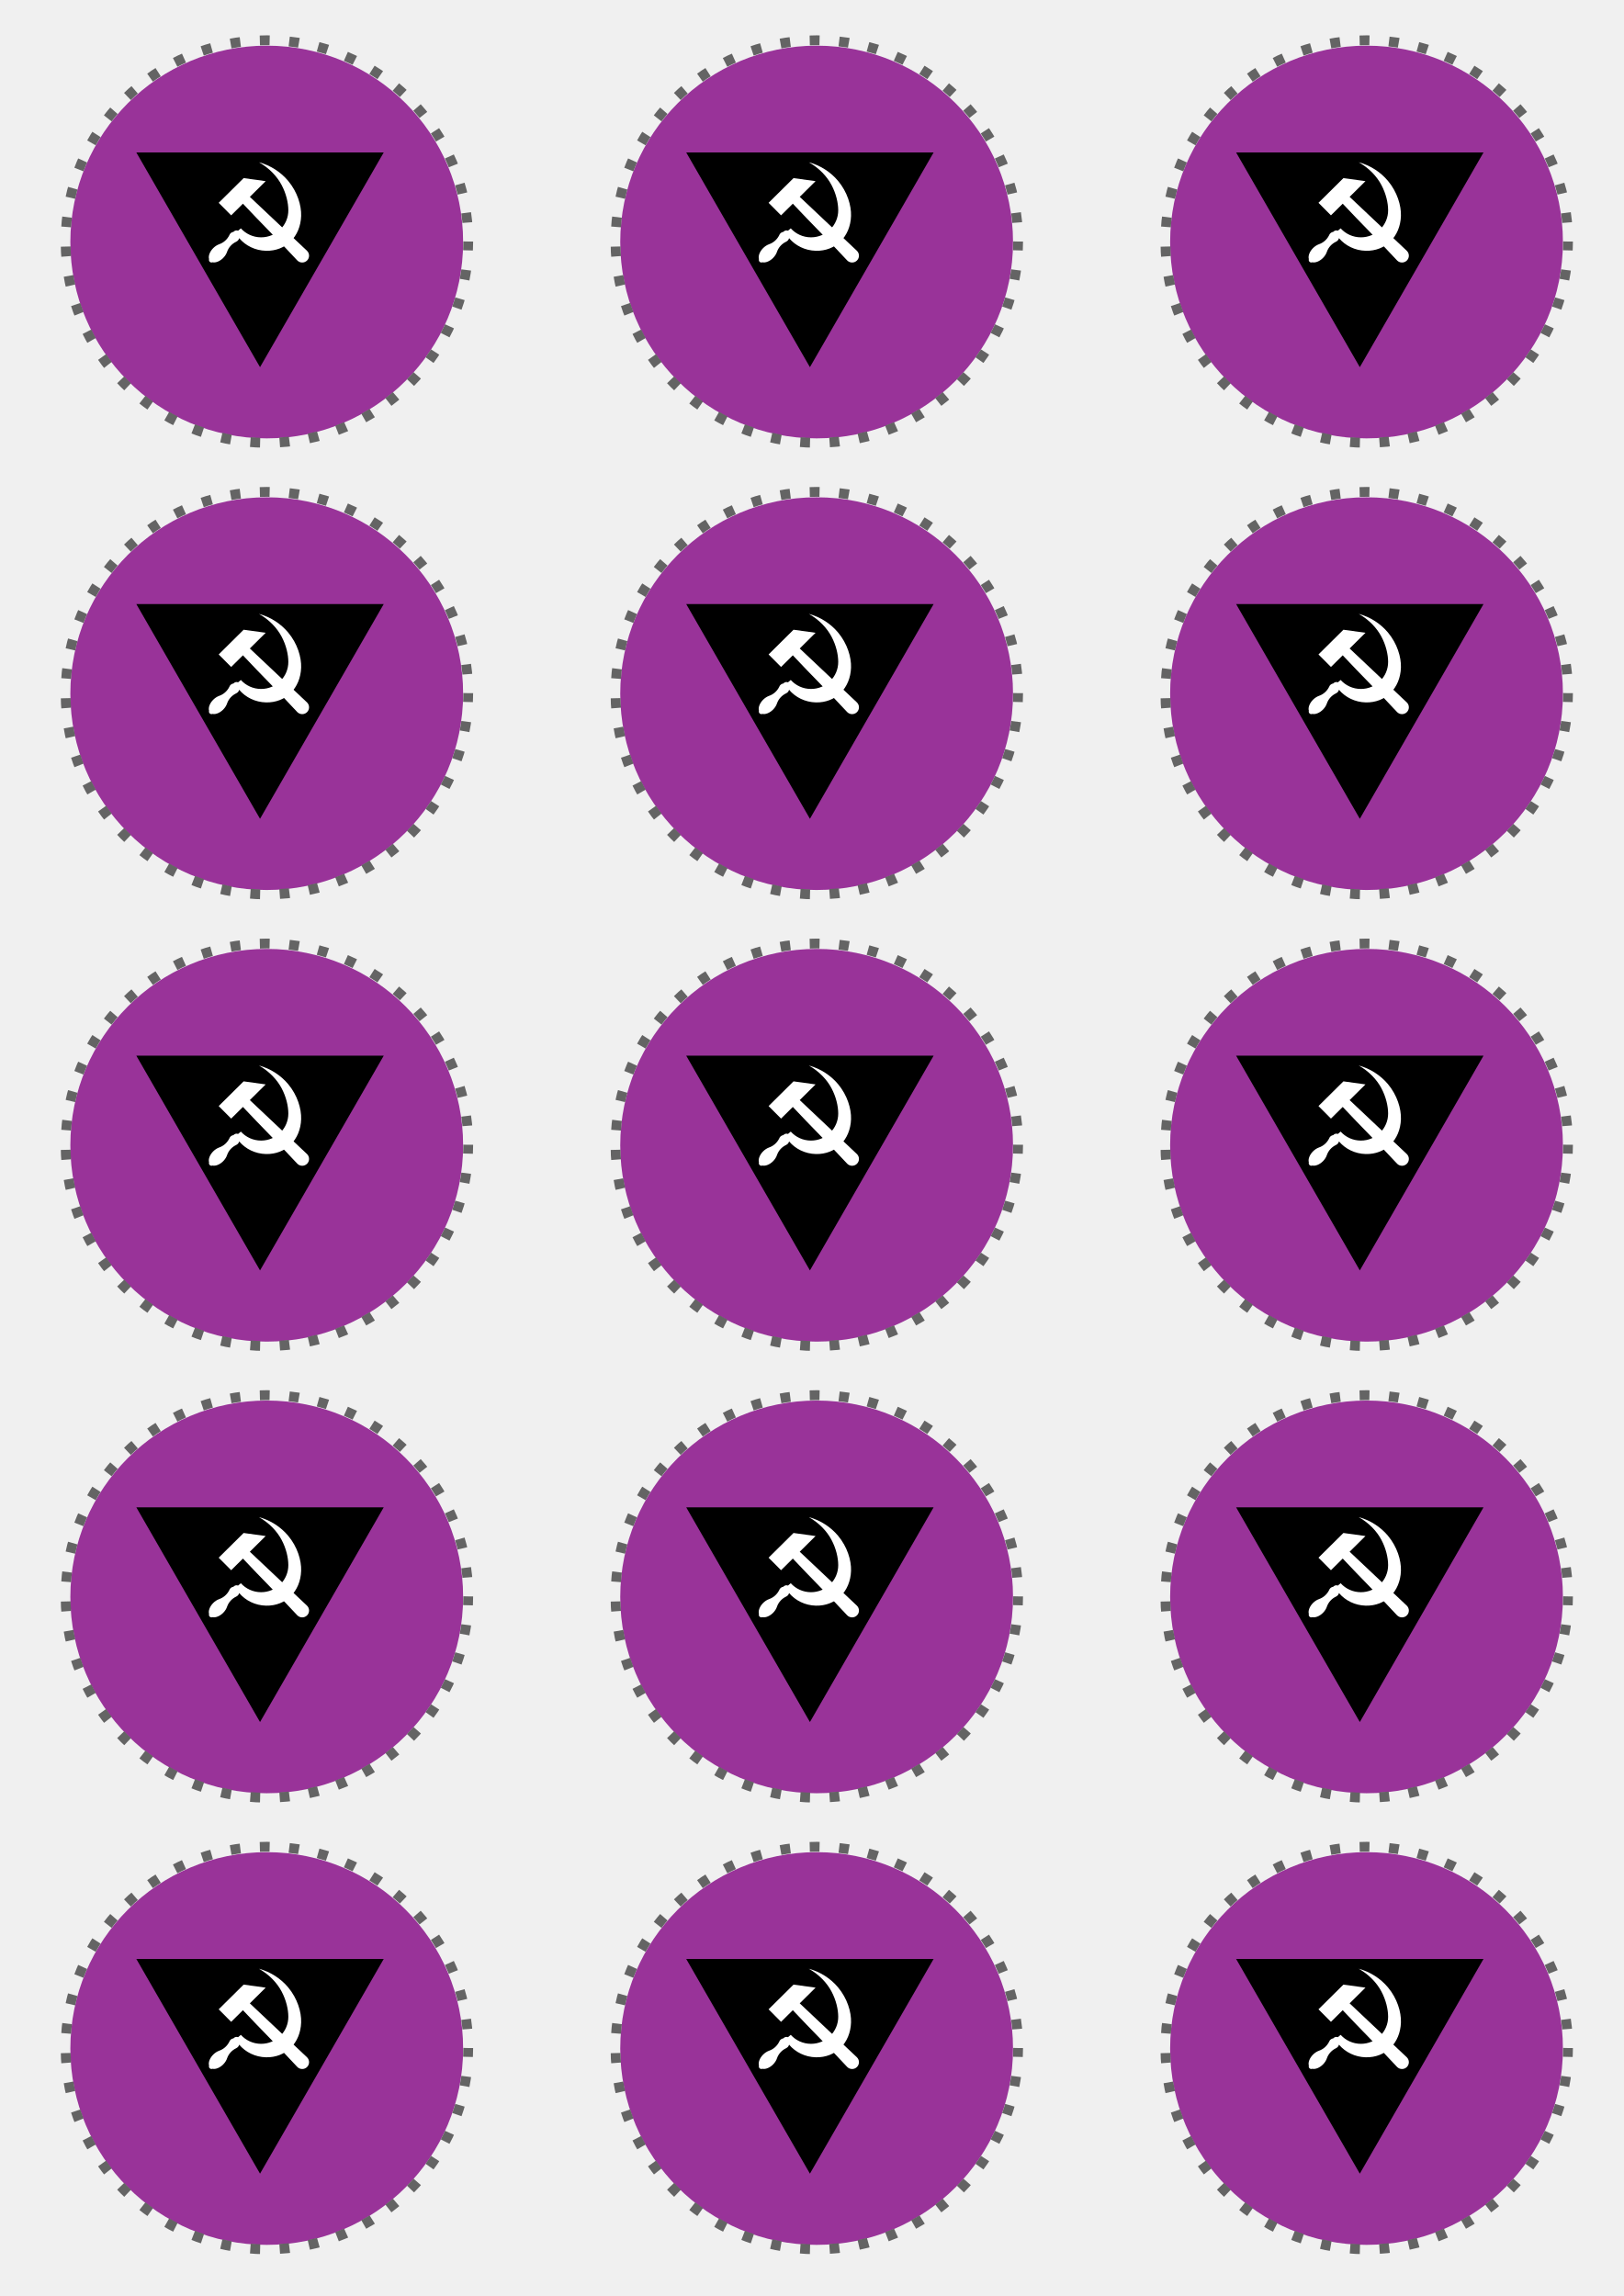
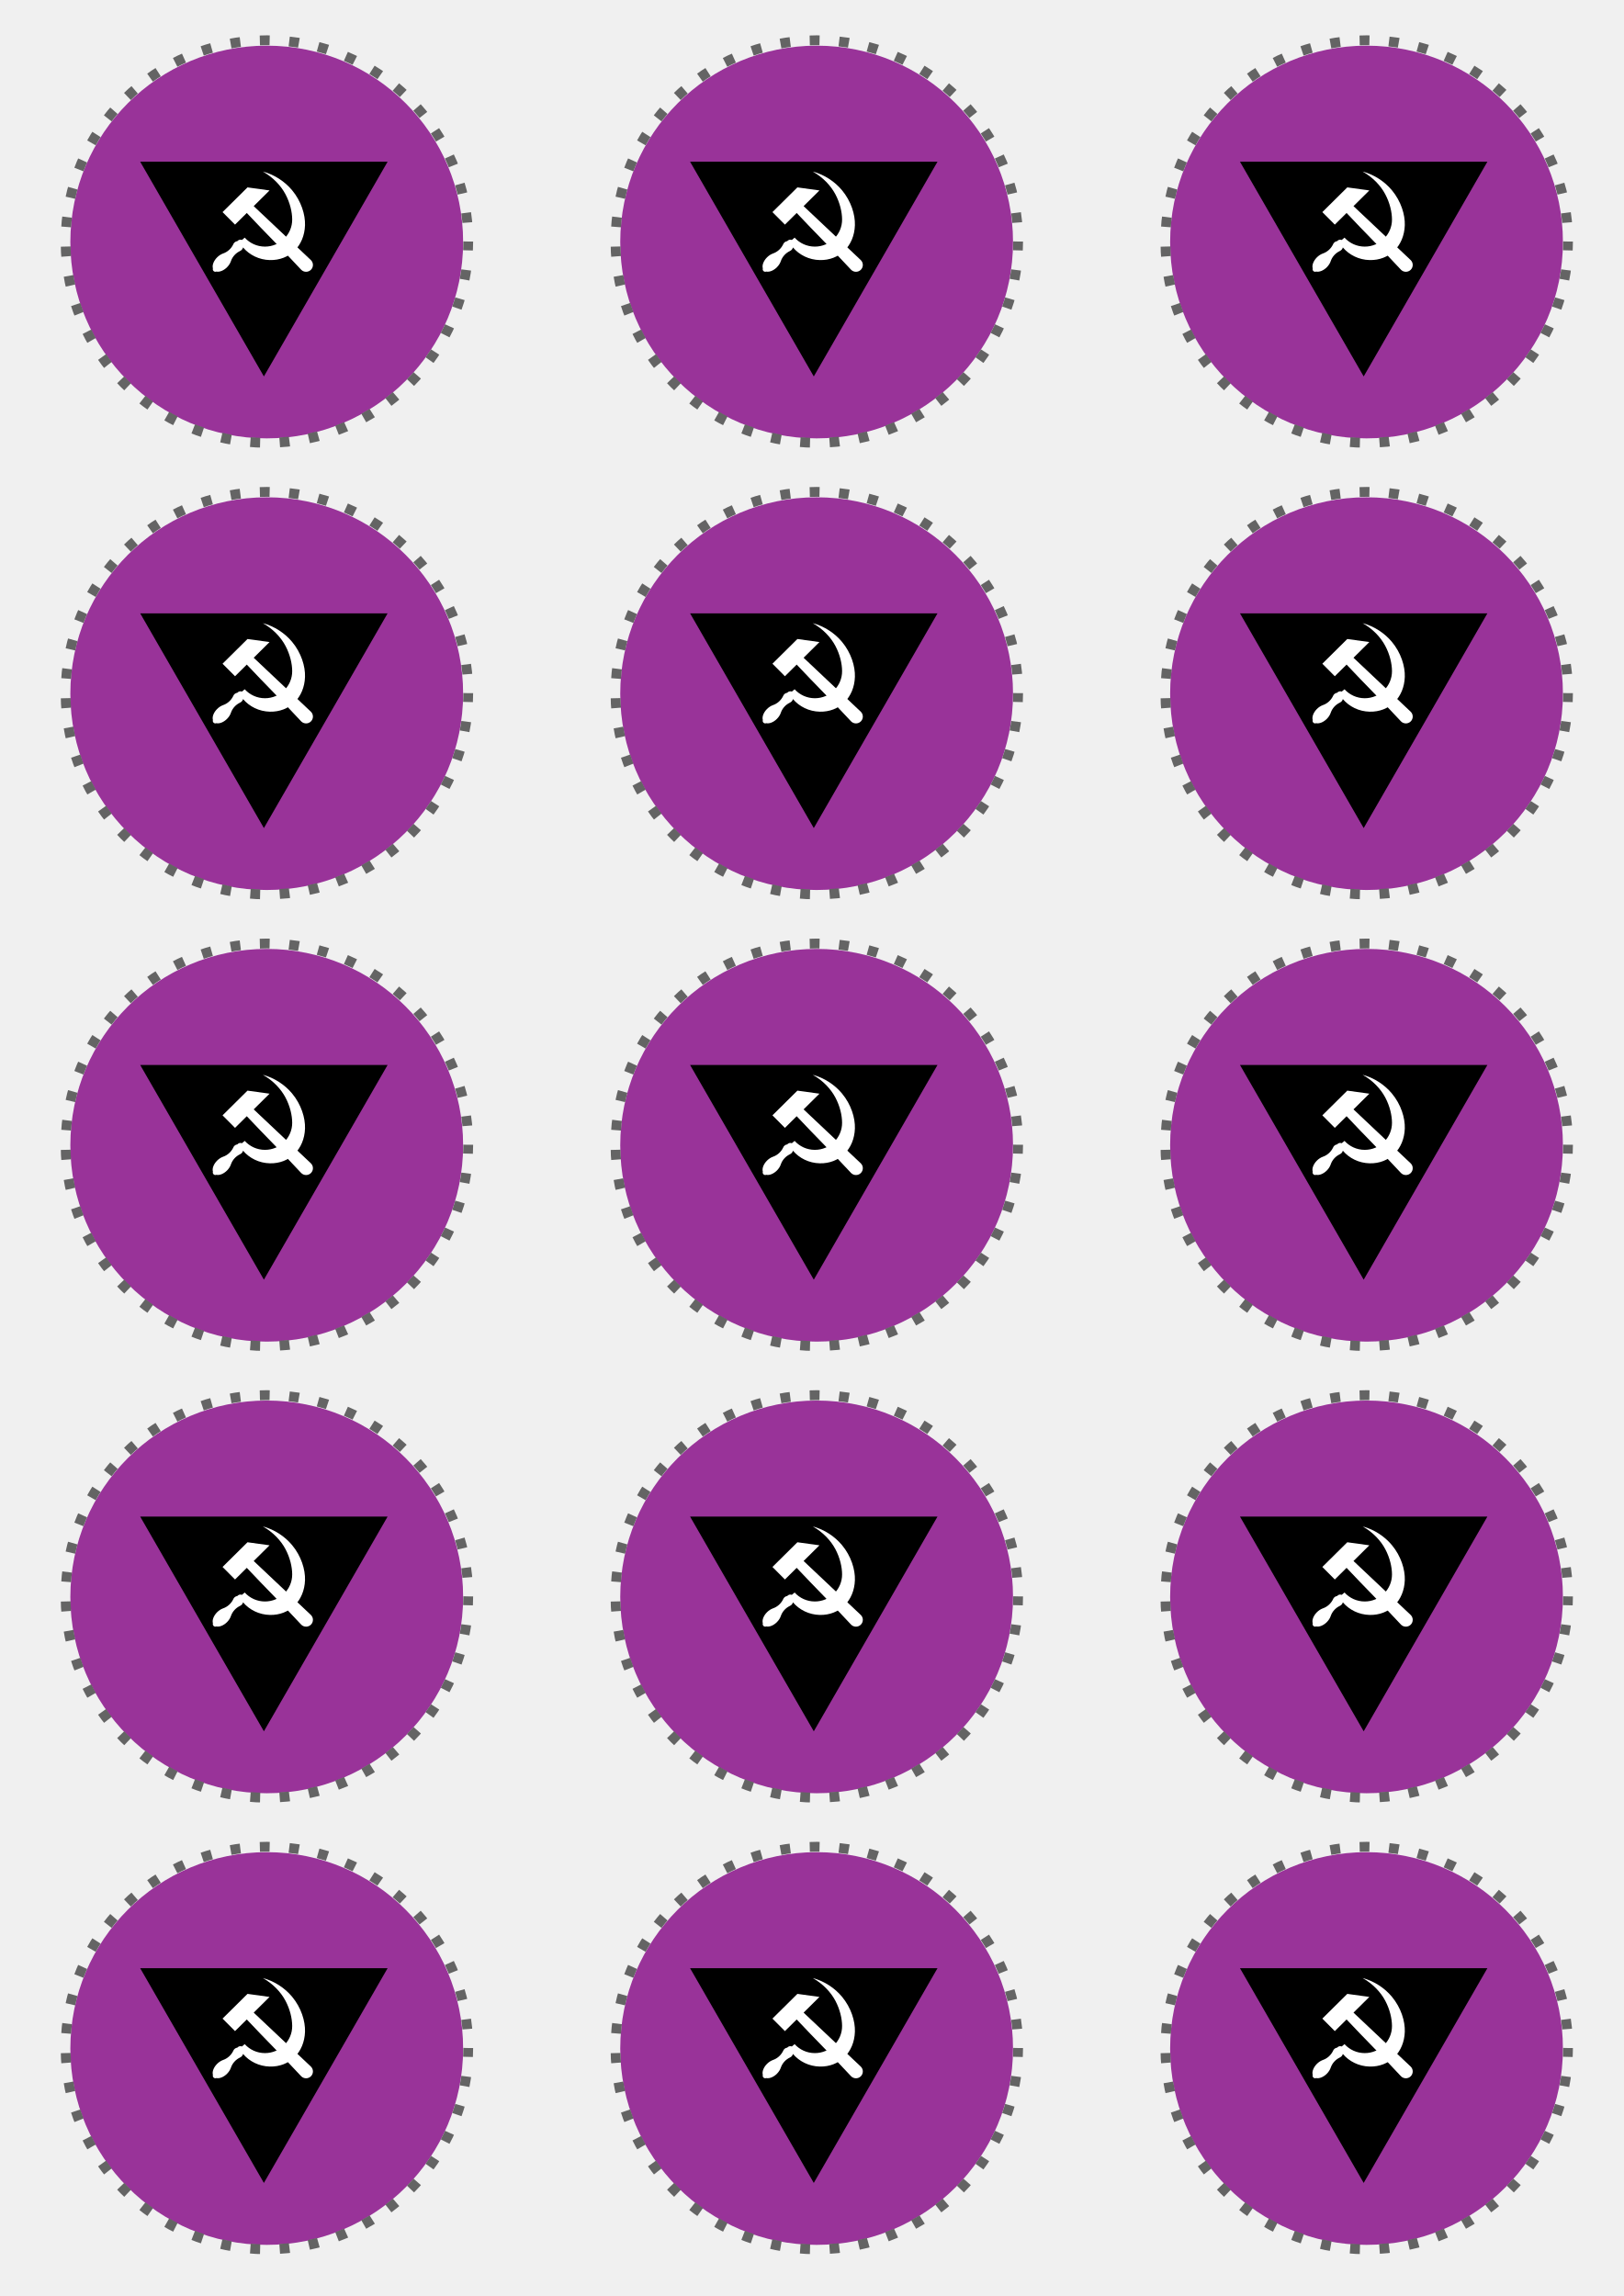
<svg xmlns="http://www.w3.org/2000/svg" xmlns:xlink="http://www.w3.org/1999/xlink" width="210mm" height="297mm" viewBox="0 0 210 297.001" version="1.1" id="svg1">
  <defs id="defs1">
    <clipPath clipPathUnits="userSpaceOnUse" id="clipPath5">
      <g id="use5" />
    </clipPath>
    <clipPath clipPathUnits="userSpaceOnUse" id="clipPath7">
      <g id="use7" />
    </clipPath>
    <clipPath clipPathUnits="userSpaceOnUse" id="clipPath6">
      <path style="display:block;fill:#808080;stroke-width:2.385" d="M 11.904,52.499 24.044,-1.591 41.774,33.199 Z" id="path6" />
    </clipPath>
    <clipPath clipPathUnits="userSpaceOnUse" id="clipPath17">
      <ellipse style="display:inline;fill:#8c8c8c;fill-opacity:1;stroke:none;stroke-width:1.814;stroke-dasharray:none;stroke-opacity:1" id="circle17" cx="19.64" cy="19.555" rx="20.261" ry="20.182" />
    </clipPath>
  </defs>
  <g id="g38" transform="translate(3.704174,-1.587503)">
    <g id="layer1" clip-path="none" style="display:inline" transform="matrix(1.253616,0,0,1.258533,6.172569,8.284073)">
      <g id="g1" clip-path="url(#clipPath17)" style="stroke-width:1.01;stroke-dasharray:none">
        <path fill="#993399" d="M -0.858,-2.405 H 42.229 V 41.608 H -0.858 Z" id="path1-3" style="stroke-width:1.01;stroke-dasharray:none" />
-         <g id="g2" transform="matrix(0.2109002,0,0,0.2100762,16.46883,-6.397702)" style="stroke-width:4.31;stroke-dasharray:none">
+         <g id="g2" transform="matrix(0.2109002,0,0,0.2100762,16.86768,-5.444209)" style="stroke-width:4.31;stroke-dasharray:none">
          <path d="M 11.756,184.764 -48.763,79.709 H 72.272 Z" id="path2-02" style="stroke-width:4.31;stroke-dasharray:none" />
          <g style="fill:#ffffff;fill-opacity:1;stroke-width:13.341;stroke-dasharray:none" id="g2900" transform="matrix(0.3235328,0,0,0.3226889,-52.93358,48.95324)">
            <path id="rect4165-6" d="m 137.437,171.694 18.863,18.994 17.788,-17.666 c 27.058,29.021 55.438,56.995 82.287,86.128 4.034,4.062 10.598,4.085 14.661,0.051 4.062,-4.034 4.085,-10.598 0.051,-14.661 -28.819,-27.19 -57.725,-54.601 -86.553,-81.891 l 23.965,-23.8 -33.34,-4.616 z" style="fill:#ffffff;fill-opacity:1;stroke:none;stroke-width:13.341;stroke-miterlimit:4;stroke-dasharray:none;stroke-dashoffset:0;stroke-opacity:1" />
            <path id="path4179-3" d="m 198.289,110.195 c 15.517,8.739 27.299,21.281 34.248,34.392 7.044,13.289 10.14,27.162 10.203,38.254 0.131,22.744 -18.438,41.182 -41.182,41.182 -12.136,0 -23.046,-5.249 -30.583,-13.601 l -4.169,3.51 c -0.71,-0.272 -1.464,-0.412 -2.224,-0.413 -1.829,1.9e-4 -3.566,0.805 -4.749,2.201 -2.974,0.389 -5.463,2.445 -6.405,5.292 -3.135,6.288 -8.635,11.22 -15.291,13.478 -0.064,0.022 -0.12,0.05 -0.176,0.078 -3.077,1.128 -6.163,3.164 -8.789,5.802 -5.192,5.237 -7.729,11.937 -6.3,16.638 -0.141,0.409 -0.214,0.838 -0.215,1.27 1.5e-4,2.171 1.76,3.931 3.931,3.931 0.543,-0.002 1.081,-0.116 1.577,-0.336 4.694,1.059 11.069,-1.546 16.054,-6.559 2.826,-2.851 4.944,-6.223 5.983,-9.531 2.317,-6.623 7.297,-12.019 13.623,-15.053 0.151,-0.072 0.273,-0.147 0.382,-0.224 2.121,-1.014 3.673,-2.929 4.225,-5.214 9.702,11.445 24.253,18.753 40.519,19.136 29.834,0.702 52.133,-21.258 53.164,-52.836 0.519,-15.893 -5.63,-36.385 -19.641,-53.191 -10.708,-12.844 -26.41,-23.508 -44.187,-28.208 z" style="fill:#ffffff;fill-opacity:1;stroke:none;stroke-width:13.341;stroke-miterlimit:4;stroke-dasharray:none;stroke-dashoffset:0;stroke-opacity:1" />
          </g>
        </g>
      </g>
      <ellipse style="fill:none;stroke:#646464;stroke-width:1.011;stroke-dasharray:1.011,2.022;stroke-dashoffset:0.101;stroke-opacity:1" id="path17" cx="19.659" cy="19.504" rx="20.769" ry="20.688" />
    </g>
    <use x="0" y="0" xlink:href="#layer1" id="use2" transform="translate(0,233.6805)" />
    <use x="0" y="0" xlink:href="#use3" id="use4" transform="translate(-71.12014)" />
    <use x="0" y="0" xlink:href="#use2" id="use3" transform="translate(142.2403)" />
    <use x="0" y="0" xlink:href="#layer1" id="use1" transform="translate(142.2403,116.8402)" />
    <use x="0" y="0" xlink:href="#layer1" id="use6" transform="translate(0,175.2604)" />
    <use x="0" y="0" xlink:href="#layer1" id="use8" transform="translate(71.12014,175.2604)" />
    <use x="0" y="0" xlink:href="#layer1" id="use9" transform="translate(142.2403,175.2604)" />
    <use x="0" y="0" xlink:href="#layer1" id="use10" transform="translate(71.12014,116.8402)" />
    <use x="0" y="0" xlink:href="#layer1" id="use11" transform="translate(0,116.8402)" />
    <use x="0" y="0" xlink:href="#layer1" id="use12" transform="translate(142.2403,58.42012)" />
    <use x="0" y="0" xlink:href="#layer1" id="use13" transform="translate(71.12014,58.42012)" />
    <use x="0" y="0" xlink:href="#layer1" id="use14" transform="translate(0,58.42012)" />
    <use x="0" y="0" xlink:href="#layer1" id="use15" transform="translate(142.2403)" />
    <use x="0" y="0" xlink:href="#layer1" id="use16" transform="translate(71.12014)" />
  </g>
</svg>
